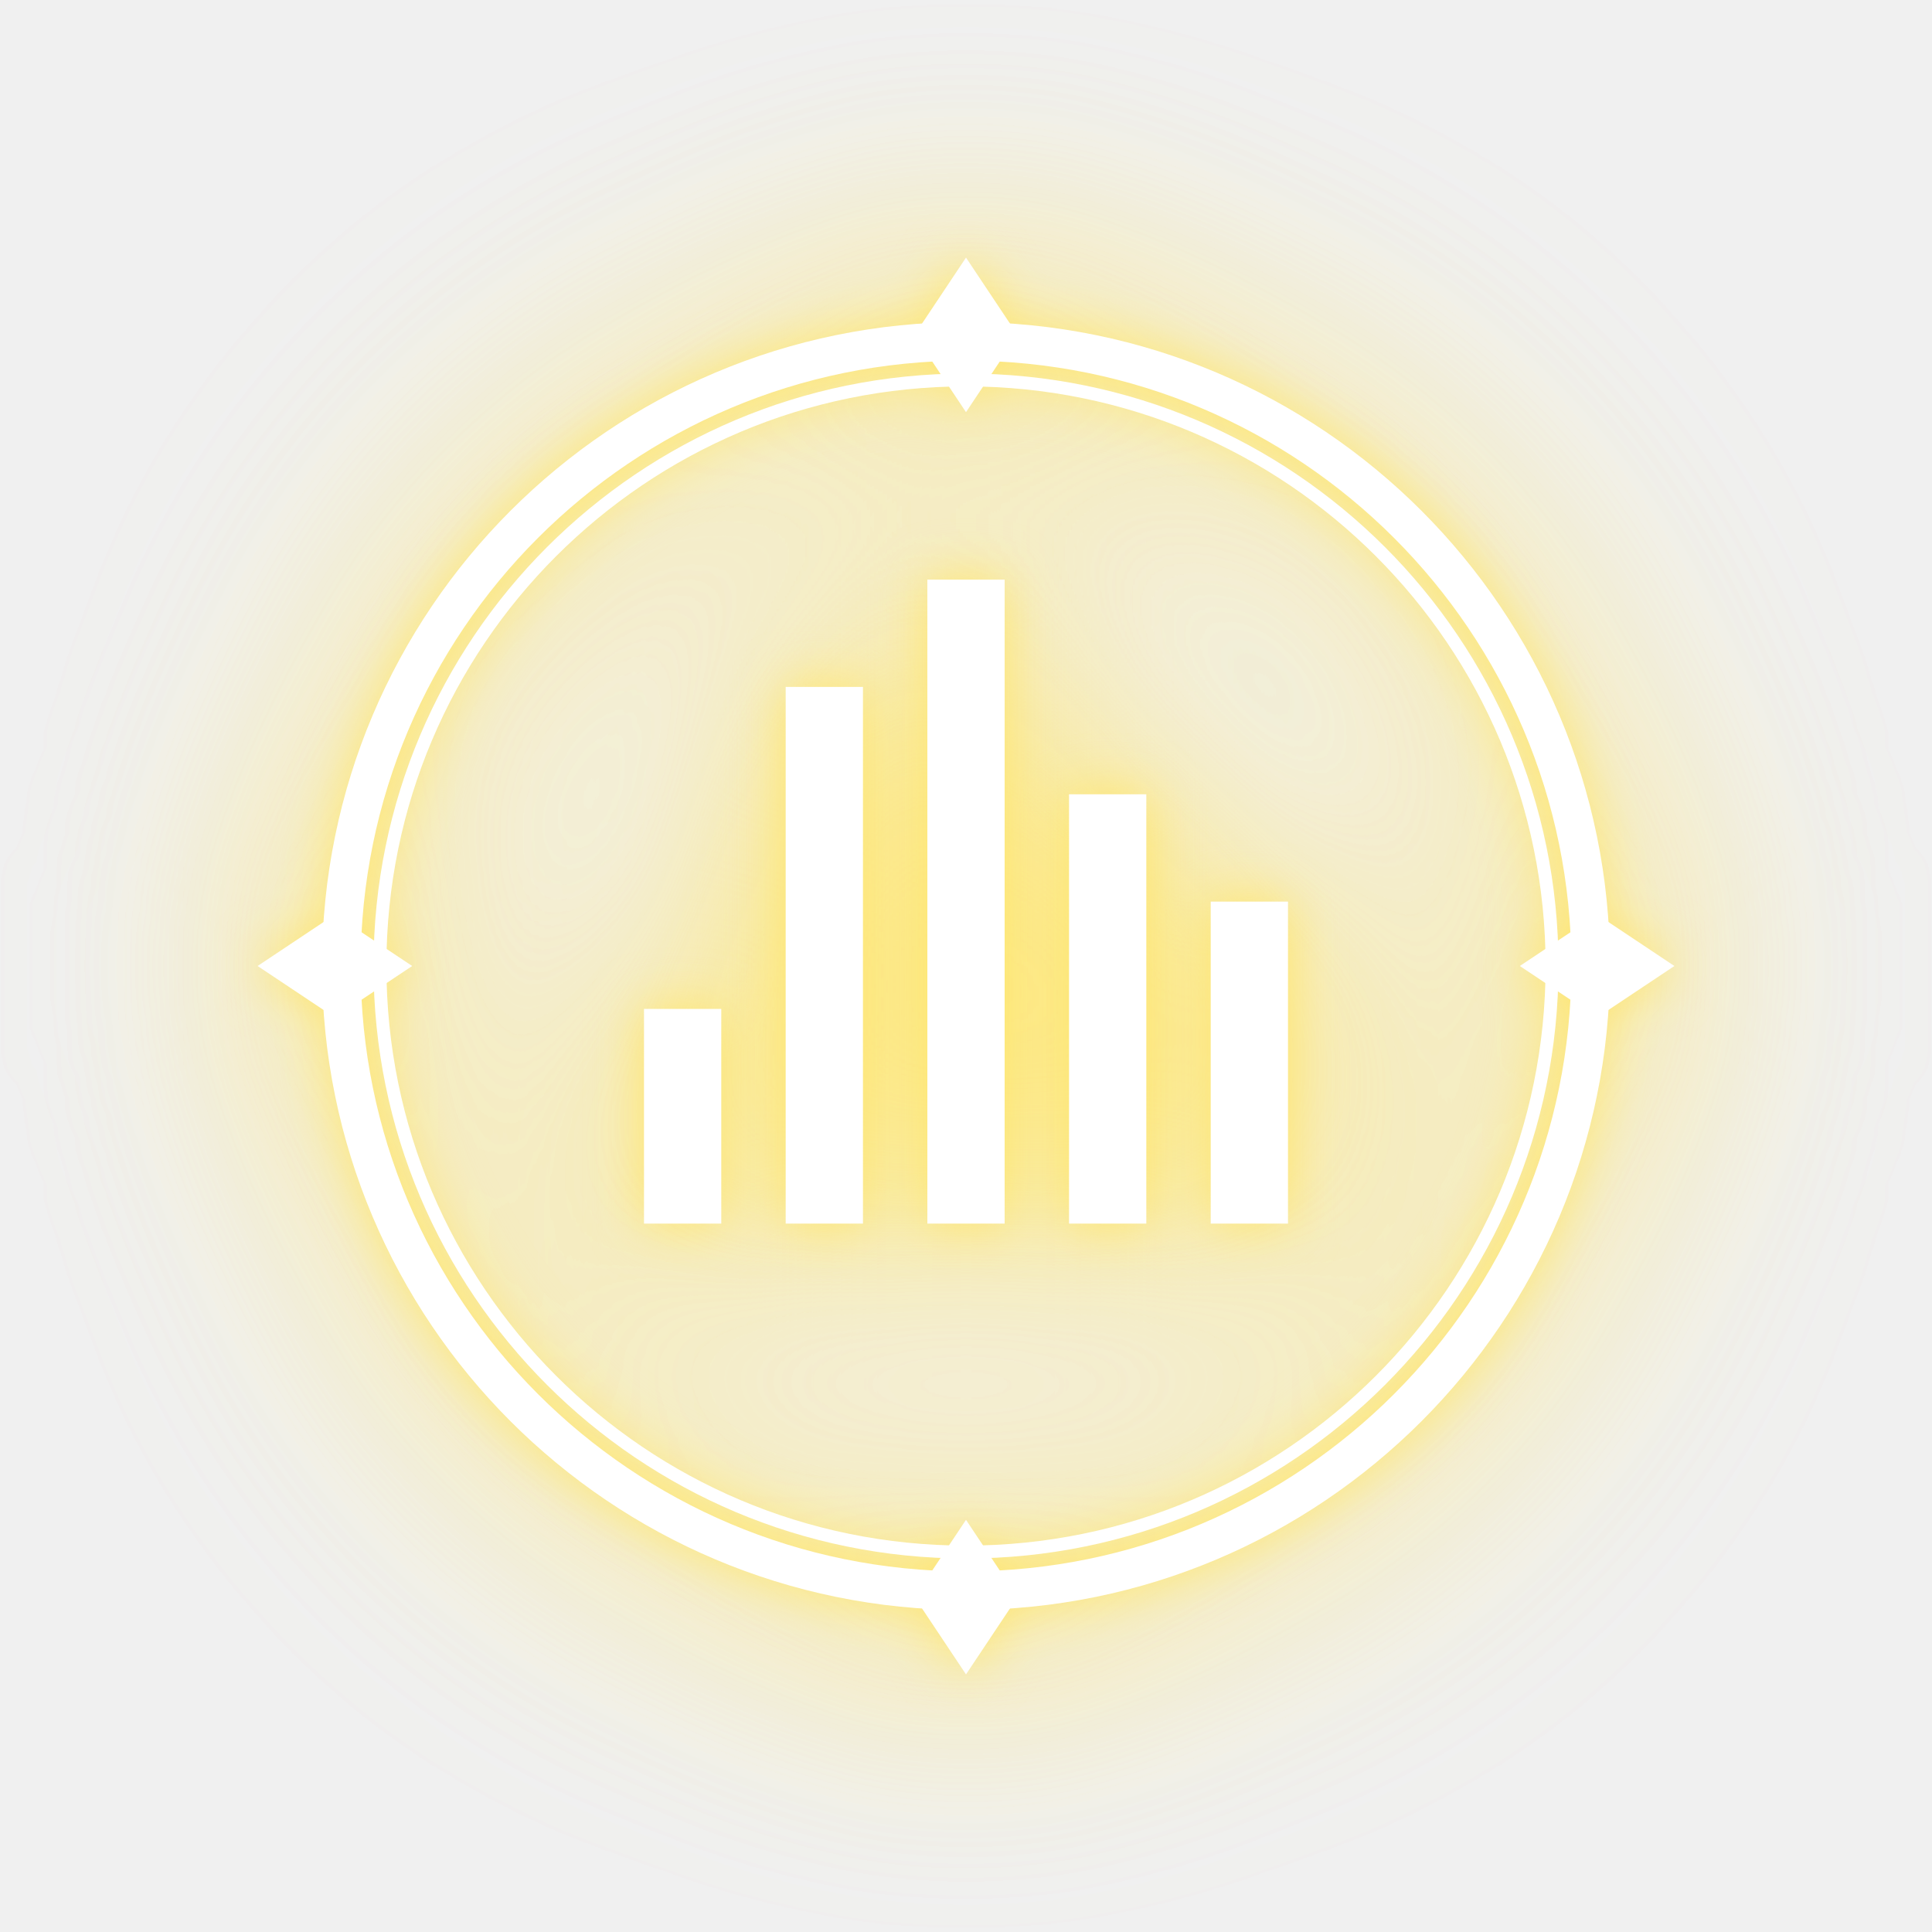
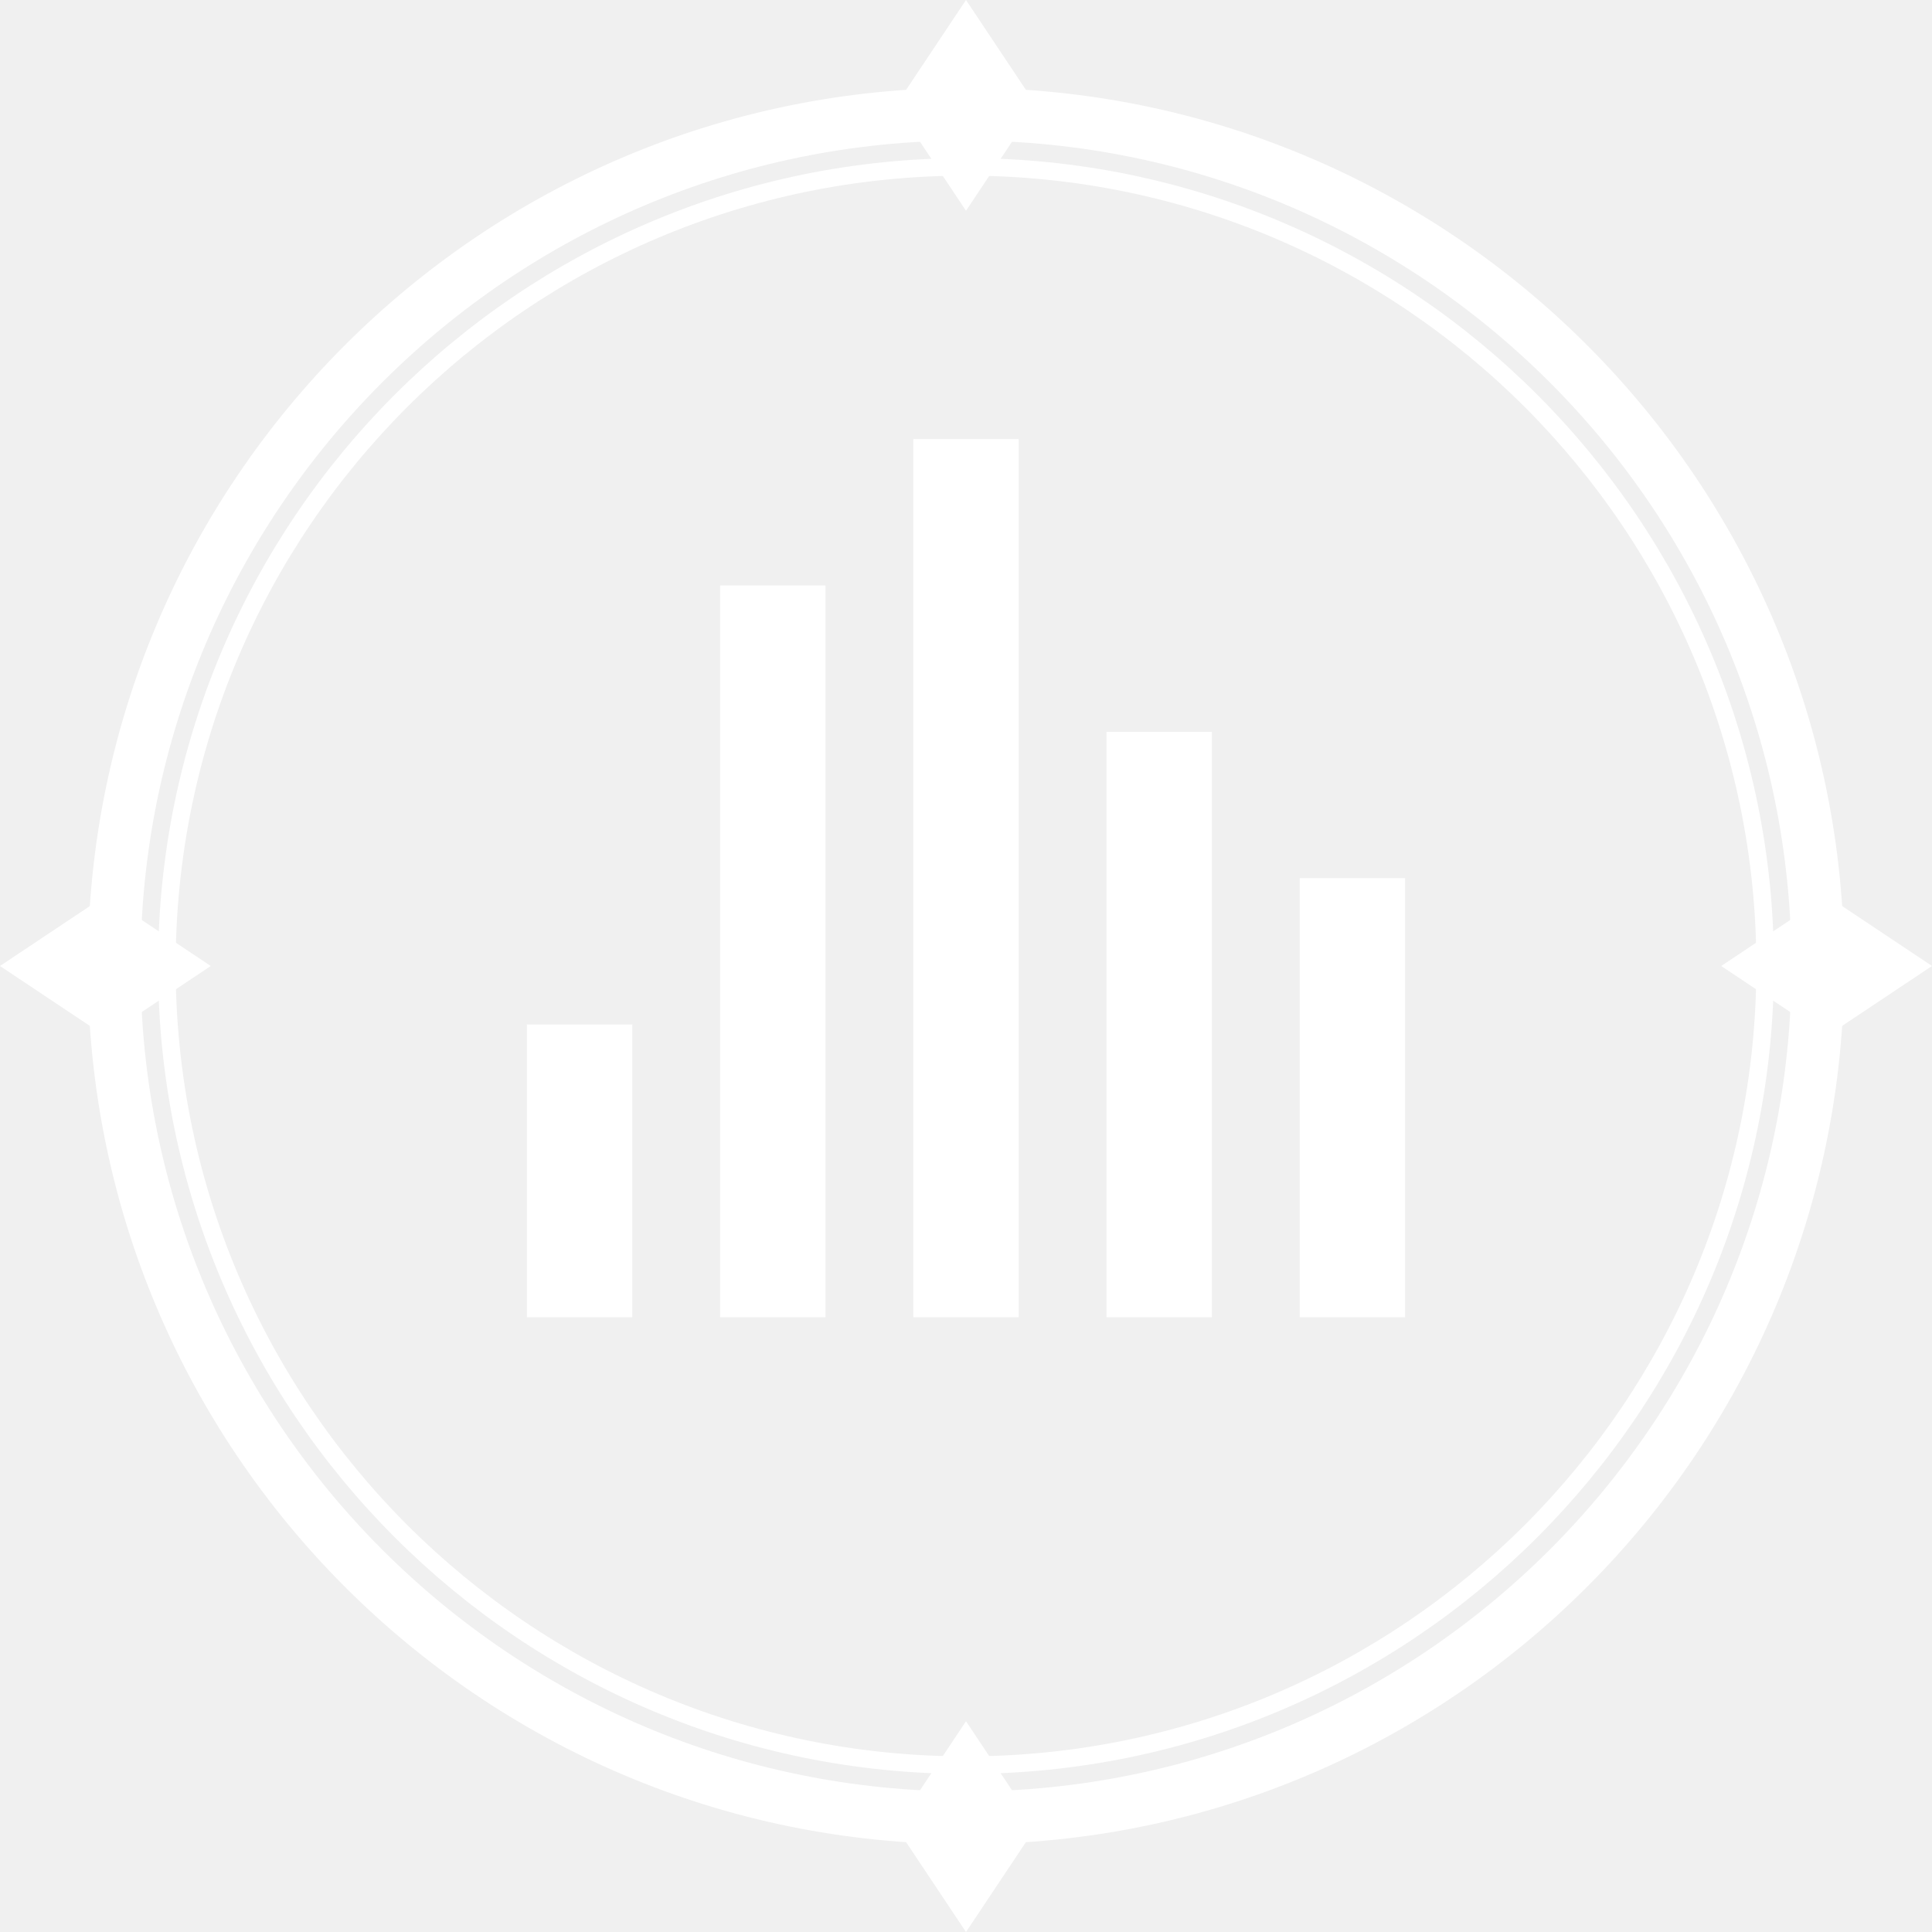
- <svg xmlns="http://www.w3.org/2000/svg" width="150" height="150" viewBox="0 0 150 150" fill="none">
-   <g filter="url(#filter0_f_339_177)">
-     <mask id="mask0_339_177" style="mask-type:alpha" maskUnits="userSpaceOnUse" x="50" y="45" width="50" height="50">
-       <path d="M50 78.333H56V95H50V78.333Z" fill="white" />
-       <path d="M61 53.333H67V95H61V53.333Z" fill="white" />
-       <path d="M72 45H78V95H72V45Z" fill="white" />
-       <path d="M83 61.667H89V95H83V61.667Z" fill="white" />
-       <path d="M94 70H100V95H94V70Z" fill="white" />
-     </mask>
-     <g mask="url(#mask0_339_177)">
-       <circle cx="75" cy="70" r="41.079" fill="#FFE66B" />
-     </g>
-     <path d="M75 29.5C100.129 29.5 120.5 49.871 120.5 75C120.5 100.129 100.129 120.5 75 120.5C49.871 120.5 29.5 100.129 29.5 75C29.5 49.871 49.871 29.5 75 29.5Z" stroke="#FFE66B" />
-     <path fill-rule="evenodd" clip-rule="evenodd" d="M75 25C102.614 25 125 47.386 125 75C125 102.614 102.614 125 75 125C47.386 125 25 102.614 25 75C25 47.386 47.386 25 75 25ZM75 28C49.043 28 28 49.042 28 75C28 100.957 49.043 122 75 122C100.957 122 122 100.957 122 75C122 49.042 100.957 28 75 28Z" fill="#FFE66B" />
-     <path d="M118 75L124 71L130 75L124 79L118 75Z" fill="#FFE66B" />
-     <path d="M20 75L26 71L32 75L26 79L20 75Z" fill="#FFE66B" />
-     <path d="M75 118L79 124L75 130L71 124L75 118Z" fill="#FFE66B" />
-     <path d="M75 20L79 26L75 32L71 26L75 20Z" fill="#FFE66B" />
+ <svg xmlns="http://www.w3.org/2000/svg" width="110" height="110" viewBox="0 0 110 110" fill="none">
+   <mask id="mask0_339_177" style="mask-type:alpha" maskUnits="userSpaceOnUse" x="30" y="25" width="50" height="50">
+     <path d="M30 58.333H36V75H30V58.333Z" fill="white" />
+     <path d="M41 33.333H47V75H41V33.333Z" fill="white" />
+     <path d="M52 25H58V75H52V25Z" fill="white" />
+     <path d="M63 41.667H69V75H63V41.667Z" fill="white" />
+     <path d="M74 50H80V75H74V50Z" fill="white" />
+   </mask>
+   <g mask="url(#mask0_339_177)">
+     <circle cx="55" cy="50" r="41.079" fill="white" />
  </g>
-   <g filter="url(#filter1_f_339_177)">
-     <mask id="mask1_339_177" style="mask-type:alpha" maskUnits="userSpaceOnUse" x="50" y="45" width="50" height="50">
-       <path d="M50 78.333H56V95H50V78.333Z" fill="white" />
-       <path d="M61 53.333H67V95H61V53.333Z" fill="white" />
-       <path d="M72 45H78V95H72V45Z" fill="white" />
-       <path d="M83 61.667H89V95H83V61.667Z" fill="white" />
-       <path d="M94 70H100V95H94V70Z" fill="white" />
-     </mask>
-     <g mask="url(#mask1_339_177)">
-       <circle cx="75" cy="70" r="41.079" fill="#FFE66B" />
-     </g>
-     <path d="M75 29.5C100.129 29.5 120.5 49.871 120.5 75C120.5 100.129 100.129 120.5 75 120.5C49.871 120.5 29.5 100.129 29.5 75C29.5 49.871 49.871 29.5 75 29.5Z" stroke="#FFE66B" />
-     <path fill-rule="evenodd" clip-rule="evenodd" d="M75 25C102.614 25 125 47.386 125 75C125 102.614 102.614 125 75 125C47.386 125 25 102.614 25 75C25 47.386 47.386 25 75 25ZM75 28C49.043 28 28 49.042 28 75C28 100.957 49.043 122 75 122C100.957 122 122 100.957 122 75C122 49.042 100.957 28 75 28Z" fill="#FFE66B" />
-     <path d="M118 75L124 71L130 75L124 79L118 75Z" fill="#FFE66B" />
-     <path d="M20 75L26 71L32 75L26 79L20 75Z" fill="#FFE66B" />
-     <path d="M75 118L79 124L75 130L71 124L75 118Z" fill="#FFE66B" />
-     <path d="M75 20L79 26L75 32L71 26L75 20Z" fill="#FFE66B" />
-   </g>
-   <g filter="url(#filter2_f_339_177)">
-     <mask id="mask2_339_177" style="mask-type:alpha" maskUnits="userSpaceOnUse" x="50" y="45" width="50" height="50">
-       <path d="M50 78.333H56V95H50V78.333Z" fill="white" />
-       <path d="M61 53.333H67V95H61V53.333Z" fill="white" />
-       <path d="M72 45H78V95H72V45Z" fill="white" />
-       <path d="M83 61.667H89V95H83V61.667Z" fill="white" />
-       <path d="M94 70H100V95H94V70Z" fill="white" />
-     </mask>
-     <g mask="url(#mask2_339_177)">
-       <circle cx="75" cy="70" r="41.079" fill="#FFE66B" />
-     </g>
-     <path d="M75 29.5C100.129 29.5 120.5 49.871 120.5 75C120.5 100.129 100.129 120.5 75 120.5C49.871 120.5 29.5 100.129 29.5 75C29.5 49.871 49.871 29.5 75 29.5Z" stroke="#FFE66B" />
-     <path fill-rule="evenodd" clip-rule="evenodd" d="M75 25C102.614 25 125 47.386 125 75C125 102.614 102.614 125 75 125C47.386 125 25 102.614 25 75C25 47.386 47.386 25 75 25ZM75 28C49.043 28 28 49.042 28 75C28 100.957 49.043 122 75 122C100.957 122 122 100.957 122 75C122 49.042 100.957 28 75 28Z" fill="#FFE66B" />
-     <path d="M118 75L124 71L130 75L124 79L118 75Z" fill="#FFE66B" />
-     <path d="M20 75L26 71L32 75L26 79L20 75Z" fill="#FFE66B" />
-     <path d="M75 118L79 124L75 130L71 124L75 118Z" fill="#FFE66B" />
-     <path d="M75 20L79 26L75 32L71 26L75 20Z" fill="#FFE66B" />
-   </g>
-   <mask id="mask3_339_177" style="mask-type:alpha" maskUnits="userSpaceOnUse" x="50" y="45" width="50" height="50">
-     <path d="M50 78.333H56V95H50V78.333Z" fill="white" />
-     <path d="M61 53.333H67V95H61V53.333Z" fill="white" />
-     <path d="M72 45H78V95H72V45Z" fill="white" />
-     <path d="M83 61.667H89V95H83V61.667Z" fill="white" />
-     <path d="M94 70H100V95H94V70Z" fill="white" />
-   </mask>
-   <g mask="url(#mask3_339_177)">
-     <circle cx="75" cy="70" r="41.079" fill="white" />
-   </g>
-   <path d="M75 29.5C100.129 29.5 120.5 49.871 120.5 75C120.5 100.129 100.129 120.5 75 120.5C49.871 120.5 29.5 100.129 29.5 75C29.5 49.871 49.871 29.5 75 29.5Z" stroke="white" />
-   <path fill-rule="evenodd" clip-rule="evenodd" d="M75 25C102.614 25 125 47.386 125 75C125 102.614 102.614 125 75 125C47.386 125 25 102.614 25 75C25 47.386 47.386 25 75 25ZM75 28C49.043 28 28 49.042 28 75C28 100.957 49.043 122 75 122C100.957 122 122 100.957 122 75C122 49.042 100.957 28 75 28Z" fill="white" />
-   <path d="M118 75L124 71L130 75L124 79L118 75Z" fill="white" />
-   <path d="M20 75L26 71L32 75L26 79L20 75Z" fill="white" />
-   <path d="M75 118L79 124L75 130L71 124L75 118Z" fill="white" />
-   <path d="M75 20L79 26L75 32L71 26L75 20Z" fill="white" />
-   <defs>
-     <filter id="filter0_f_339_177" x="0" y="-0" width="150" height="150" filterUnits="userSpaceOnUse" color-interpolation-filters="sRGB">
-       <feFlood flood-opacity="0" result="BackgroundImageFix" />
-       <feBlend mode="normal" in="SourceGraphic" in2="BackgroundImageFix" result="shape" />
-       <feGaussianBlur stdDeviation="10" result="effect1_foregroundBlur_339_177" />
-     </filter>
-     <filter id="filter1_f_339_177" x="0" y="-0" width="150" height="150" filterUnits="userSpaceOnUse" color-interpolation-filters="sRGB">
-       <feFlood flood-opacity="0" result="BackgroundImageFix" />
-       <feBlend mode="normal" in="SourceGraphic" in2="BackgroundImageFix" result="shape" />
-       <feGaussianBlur stdDeviation="10" result="effect1_foregroundBlur_339_177" />
-     </filter>
-     <filter id="filter2_f_339_177" x="16" y="16" width="118" height="118" filterUnits="userSpaceOnUse" color-interpolation-filters="sRGB">
-       <feFlood flood-opacity="0" result="BackgroundImageFix" />
-       <feBlend mode="normal" in="SourceGraphic" in2="BackgroundImageFix" result="shape" />
-       <feGaussianBlur stdDeviation="2" result="effect1_foregroundBlur_339_177" />
-     </filter>
-   </defs>
+   <path d="M55 9.5C80.129 9.5 100.5 29.871 100.5 55C100.5 80.129 80.129 100.5 55 100.5C29.871 100.5 9.5 80.129 9.5 55C9.5 29.871 29.871 9.5 55 9.5Z" stroke="white" />
+   <path fill-rule="evenodd" clip-rule="evenodd" d="M55 5C82.614 5 105 27.386 105 55C105 82.614 82.614 105 55 105C27.386 105 5 82.614 5 55C5 27.386 27.386 5 55 5ZM55 8C29.043 8 8 29.043 8 55C8 80.957 29.043 102 55 102C80.957 102 102 80.957 102 55C102 29.043 80.957 8 55 8Z" fill="white" />
+   <path d="M98 55L104 51L110 55L104 59L98 55Z" fill="white" />
+   <path d="M0 55L6 51L12 55L6 59L0 55Z" fill="white" />
+   <path d="M55 98L59 104L55 110L51 104L55 98Z" fill="white" />
+   <path d="M55 -0L59 6L55 12L51 6L55 -0Z" fill="white" />
</svg>
